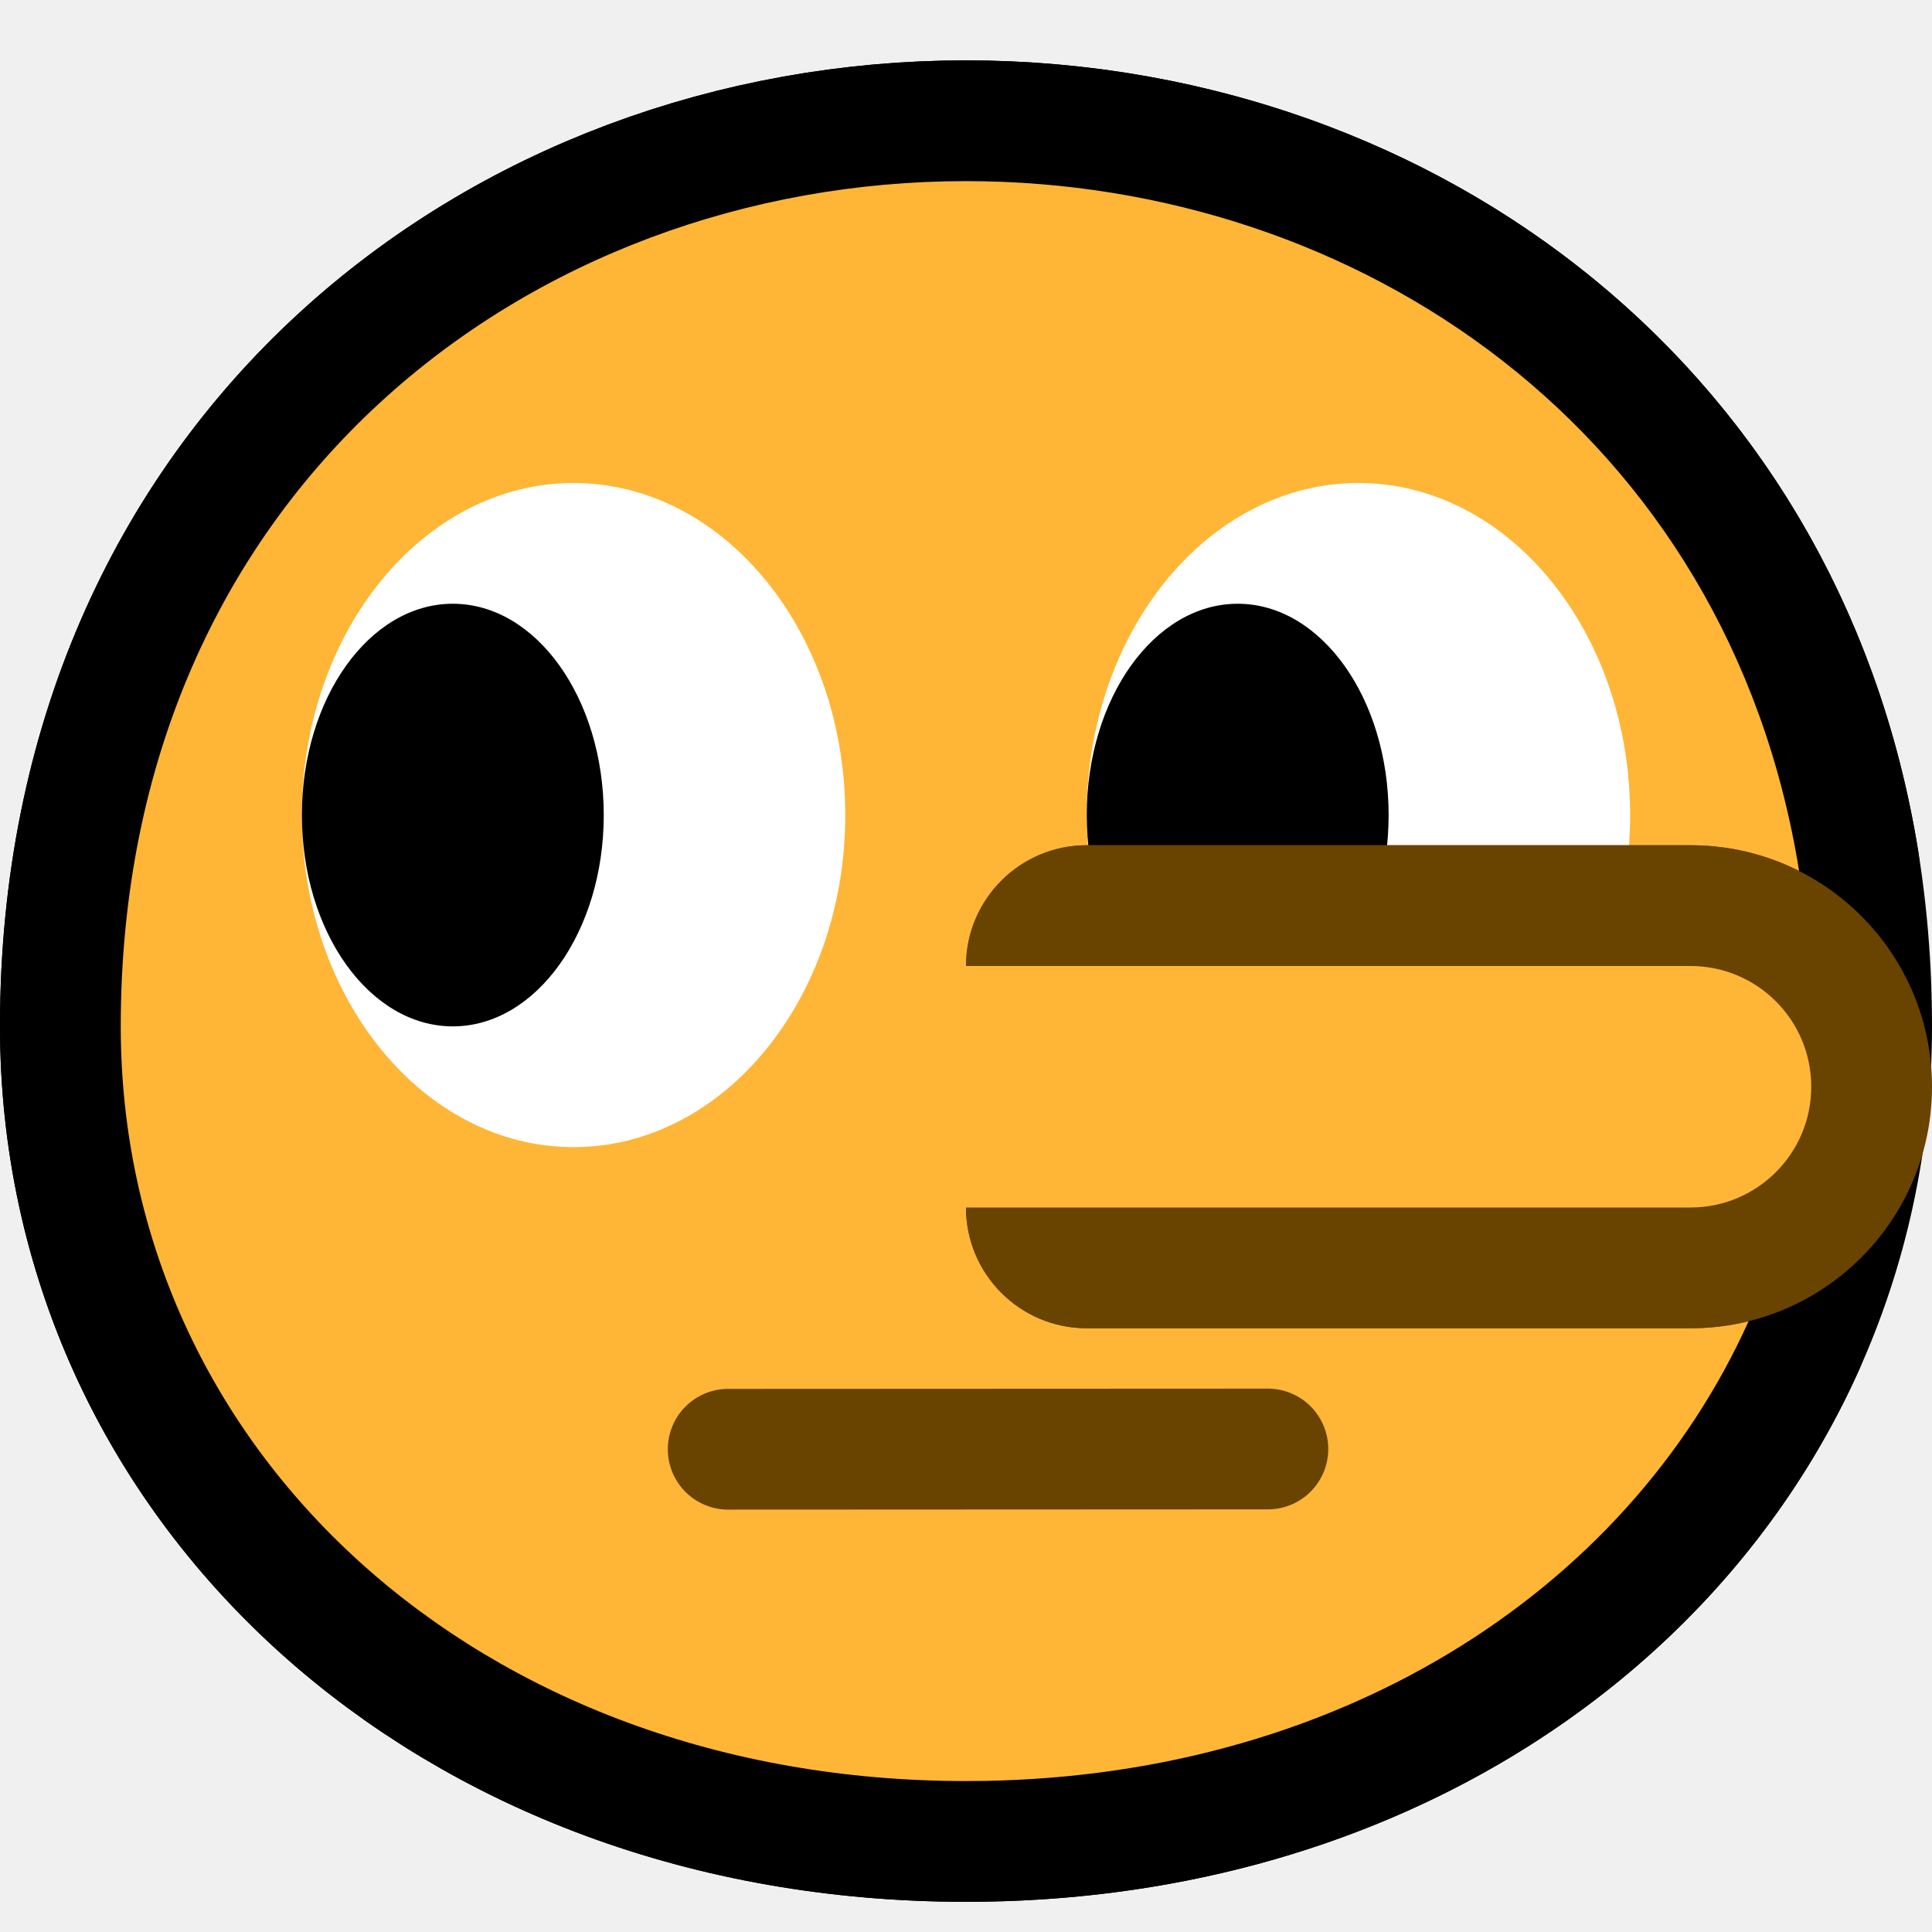
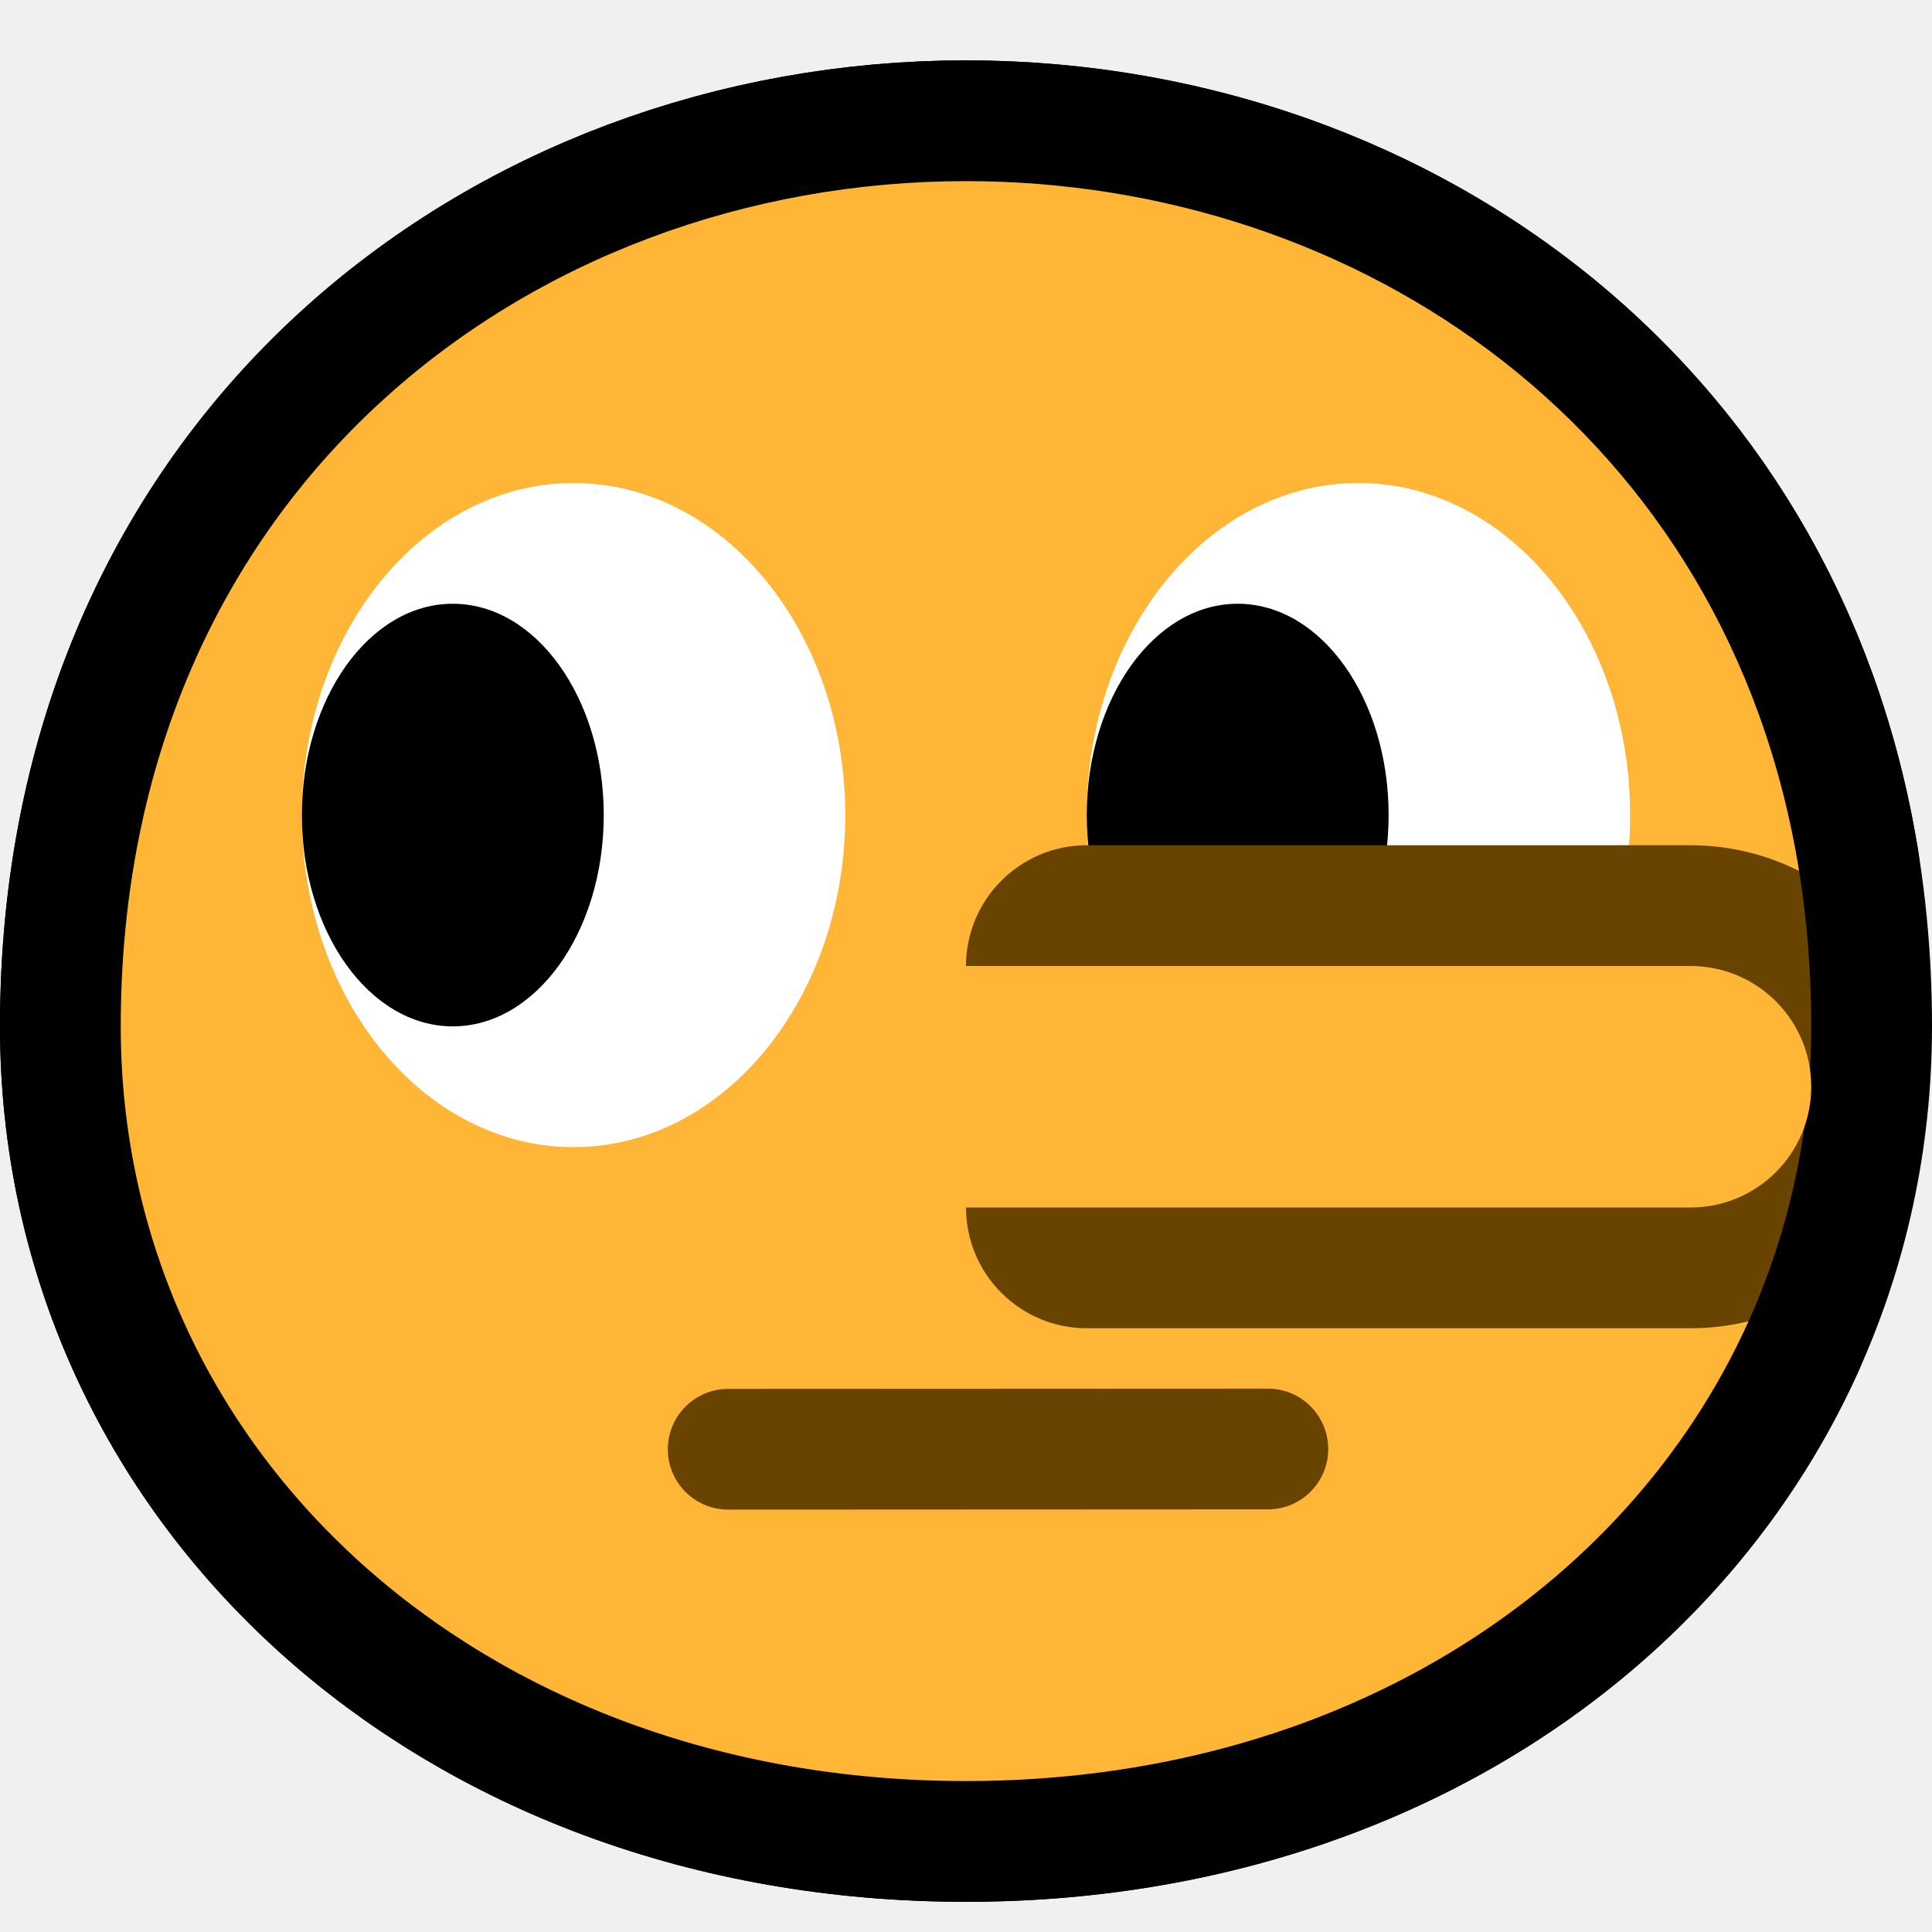
<svg xmlns="http://www.w3.org/2000/svg" width="100%" height="100%" viewBox="0 0 32 32" version="1.1" xml:space="preserve" style="fill-rule:evenodd;clip-rule:evenodd;stroke-linecap:round;stroke-linejoin:round;stroke-miterlimit:1.5;">
  <rect id="_1f925_lying_face" x="0" y="0" width="32" height="32" style="fill:none;" />
  <clipPath id="_clip1">
    <rect x="0" y="0" width="32" height="32" />
  </clipPath>
  <g clip-path="url(#_clip1)">
    <path d="M16,29.5c-8.1,0 -14,-5.5 -14,-12.5c0,-8.873 6.774,-14 14,-14c7.226,0 14,5.127 14,14c0,7 -5.9,12.5 -14,12.5Z" style="fill:none;stroke:#000;stroke-width:4px;" />
    <path d="M28.962,21.884c-2.033,4.512 -6.877,7.616 -12.962,7.616c-8.1,0 -14,-5.5 -14,-12.5c0,-8.873 6.774,-14 14,-14c6.496,0 12.626,4.143 13.799,11.426c-0.541,-0.272 -1.145,7.534 -0.837,7.458Z" style="fill:none;stroke:#000;stroke-width:4px;" />
    <path d="M28.962,21.884c-2.033,4.512 -6.877,7.616 -12.962,7.616c-8.1,0 -14,-5.5 -14,-12.5c0,-8.873 6.774,-14 14,-14c6.496,0 12.626,4.143 13.799,11.426c-0.541,-0.272 -1.145,7.534 -0.837,7.458Z" style="fill:#ffb636;" />
    <path d="M12.061,24.004l8.939,-0.004" style="fill:none;stroke:#694300;stroke-width:2px;" />
    <ellipse cx="22.5" cy="13.5" rx="4.5" ry="5.5" style="fill:#fff;" />
    <ellipse cx="20.5" cy="13.5" rx="2.5" ry="3.5" />
    <ellipse cx="9.5" cy="13.5" rx="4.5" ry="5.5" style="fill:#fff;" />
    <ellipse cx="7.5" cy="13.5" rx="2.5" ry="3.5" />
-     <path d="M32,18c-0,2.209 -1.791,4 -4,4l-10,-0c-1.104,0 -2,-0.896 -2,-2c-0,-1.104 0.896,-2 2,-2c-1.104,0 -2,-0.896 -2,-2c-0,-1.104 0.896,-2 2,-2l10,0c2.209,0 4,1.791 4,4Z" style="fill:#694300;" />
    <path d="M28.962,21.884c-0.308,0.076 -0.63,0.116 -0.962,0.116l-10,0c-1.104,0 -2,-0.896 -2,-2c-0,-1.104 0.896,-2 2,-2c-1.104,0 -2,-0.896 -2,-2c-0,-1.104 0.896,-2 2,-2l10,0c0.647,0 1.258,0.154 1.799,0.426c0.132,0.819 0.201,1.677 0.201,2.574c-0,1.741 -0.365,3.39 -1.038,4.884Z" style="fill:#694300;" />
    <path d="M16,16l12,-0c1.105,0 2,0.895 2,2c-0,1.105 -0.895,2 -2,2c-3.869,0 -12,0 -12,0" style="fill:#ffb636;" />
  </g>
</svg>
